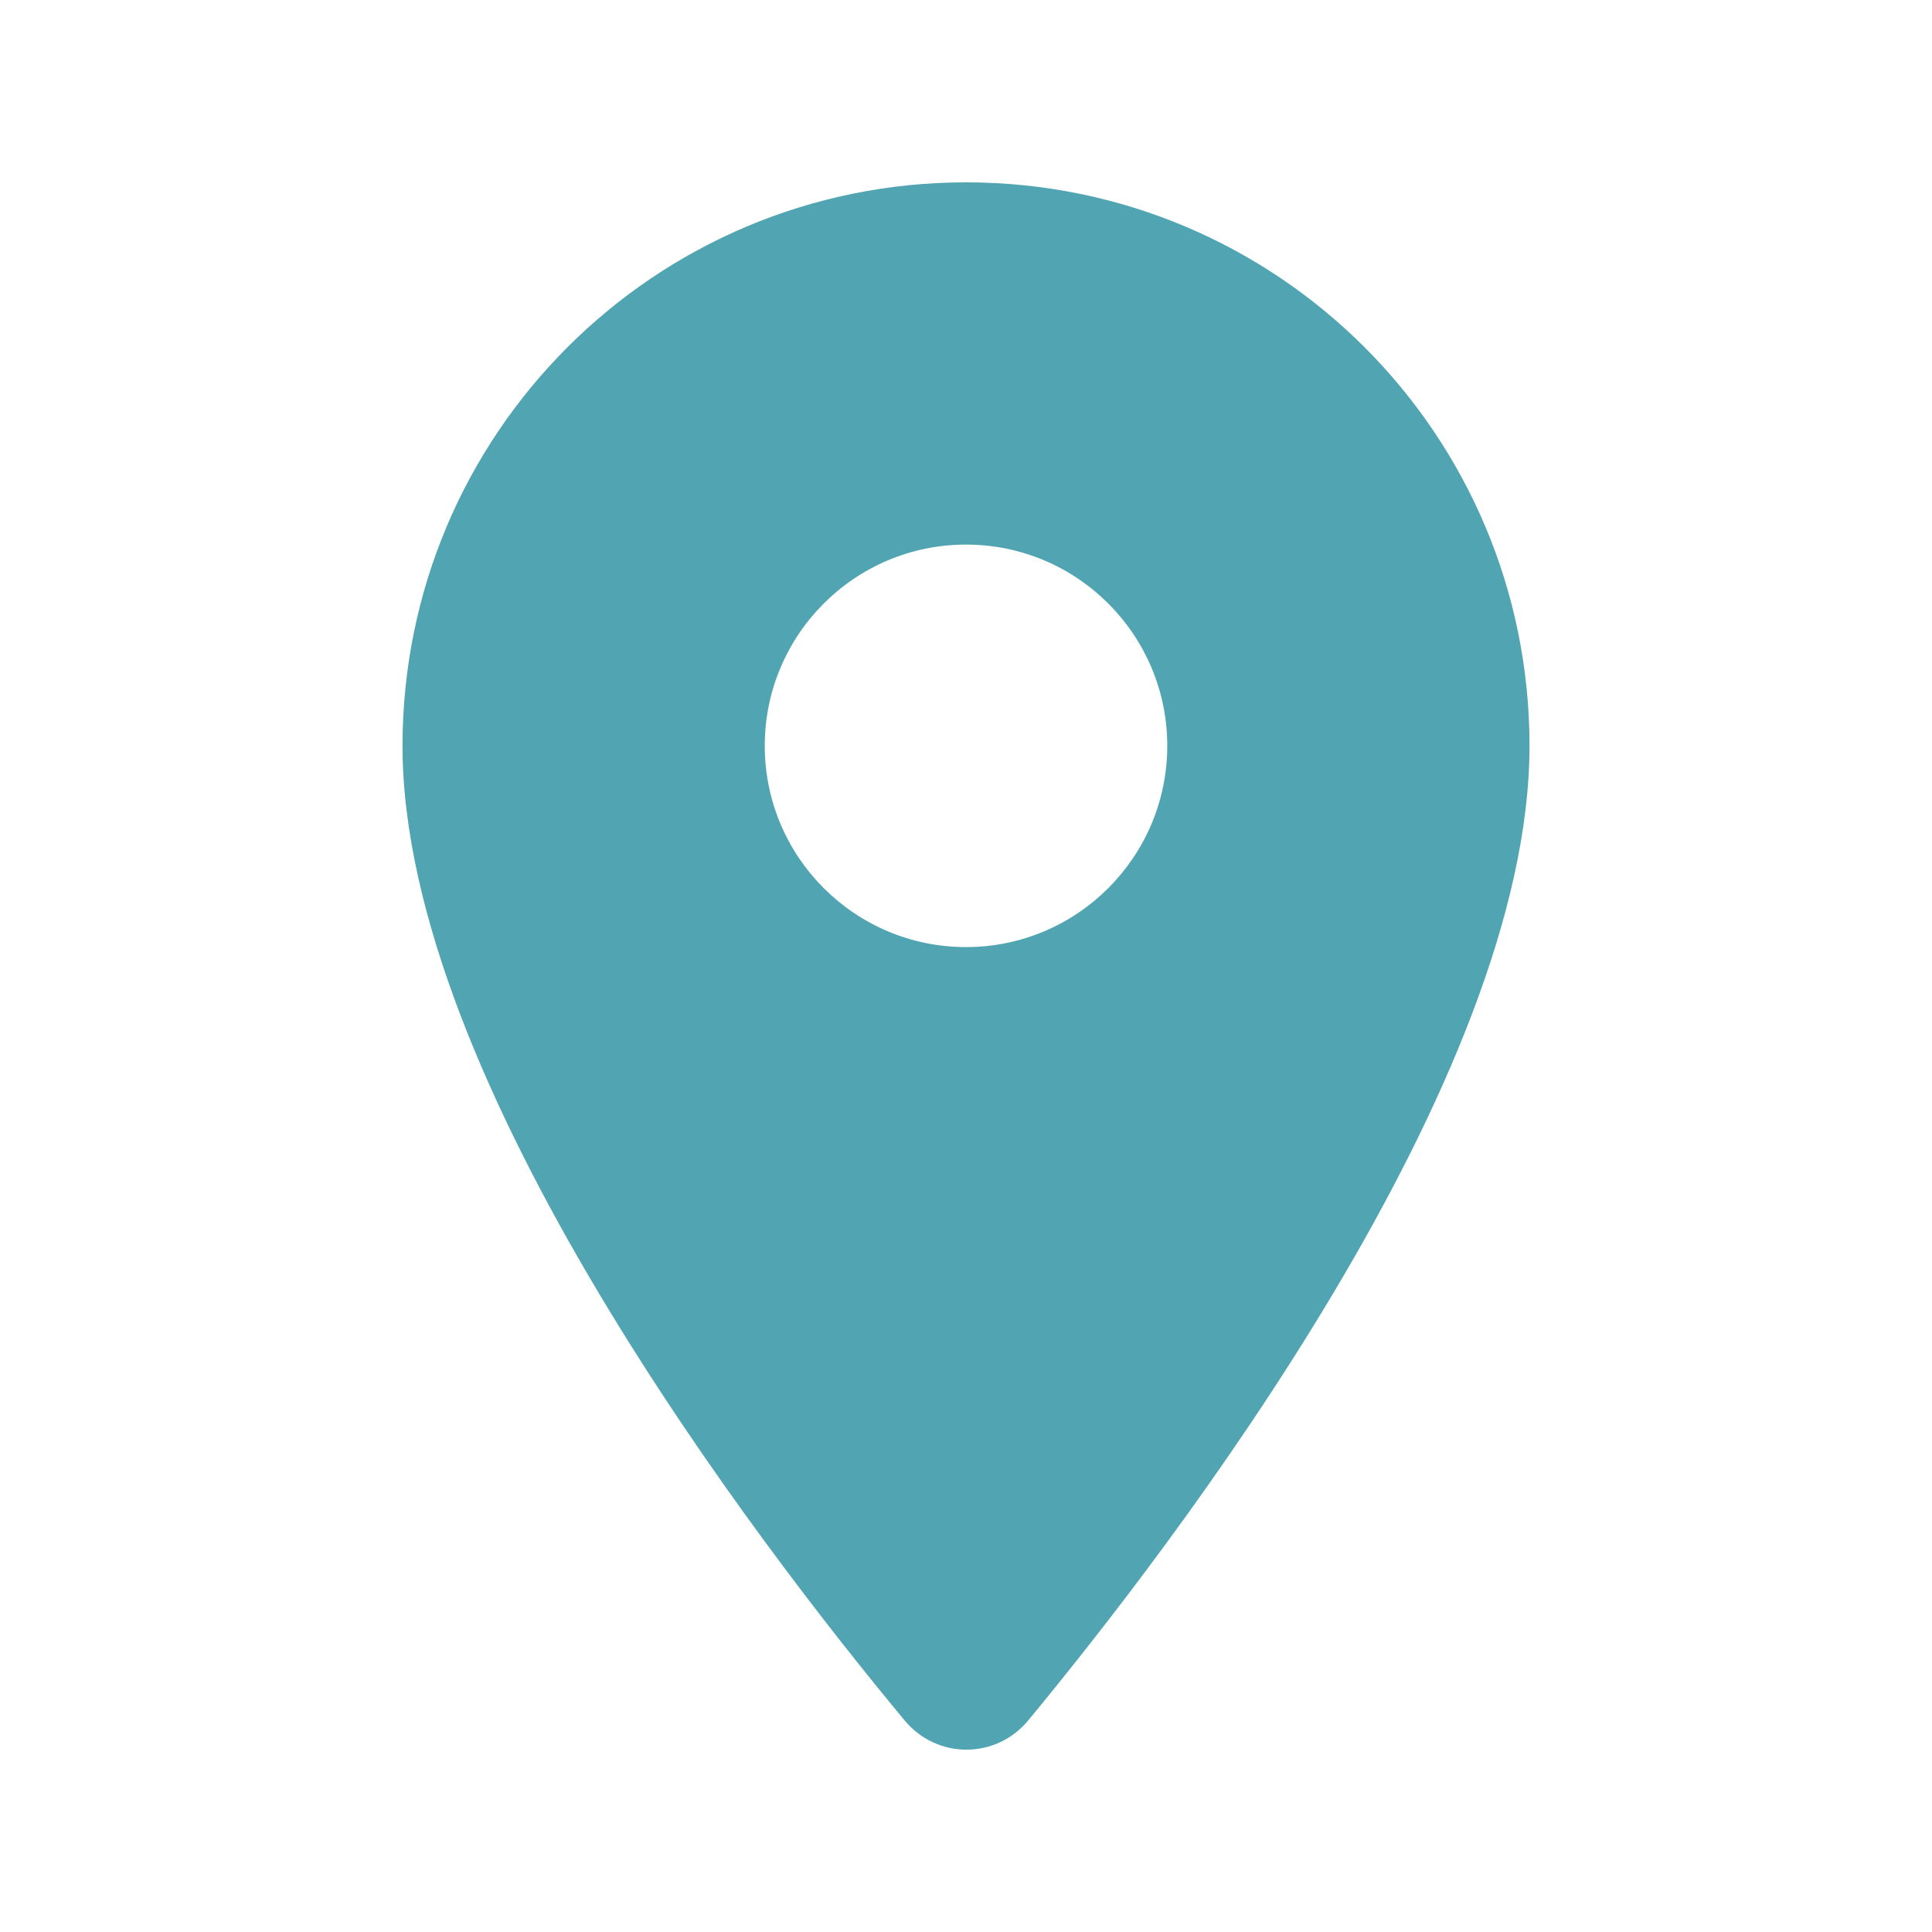
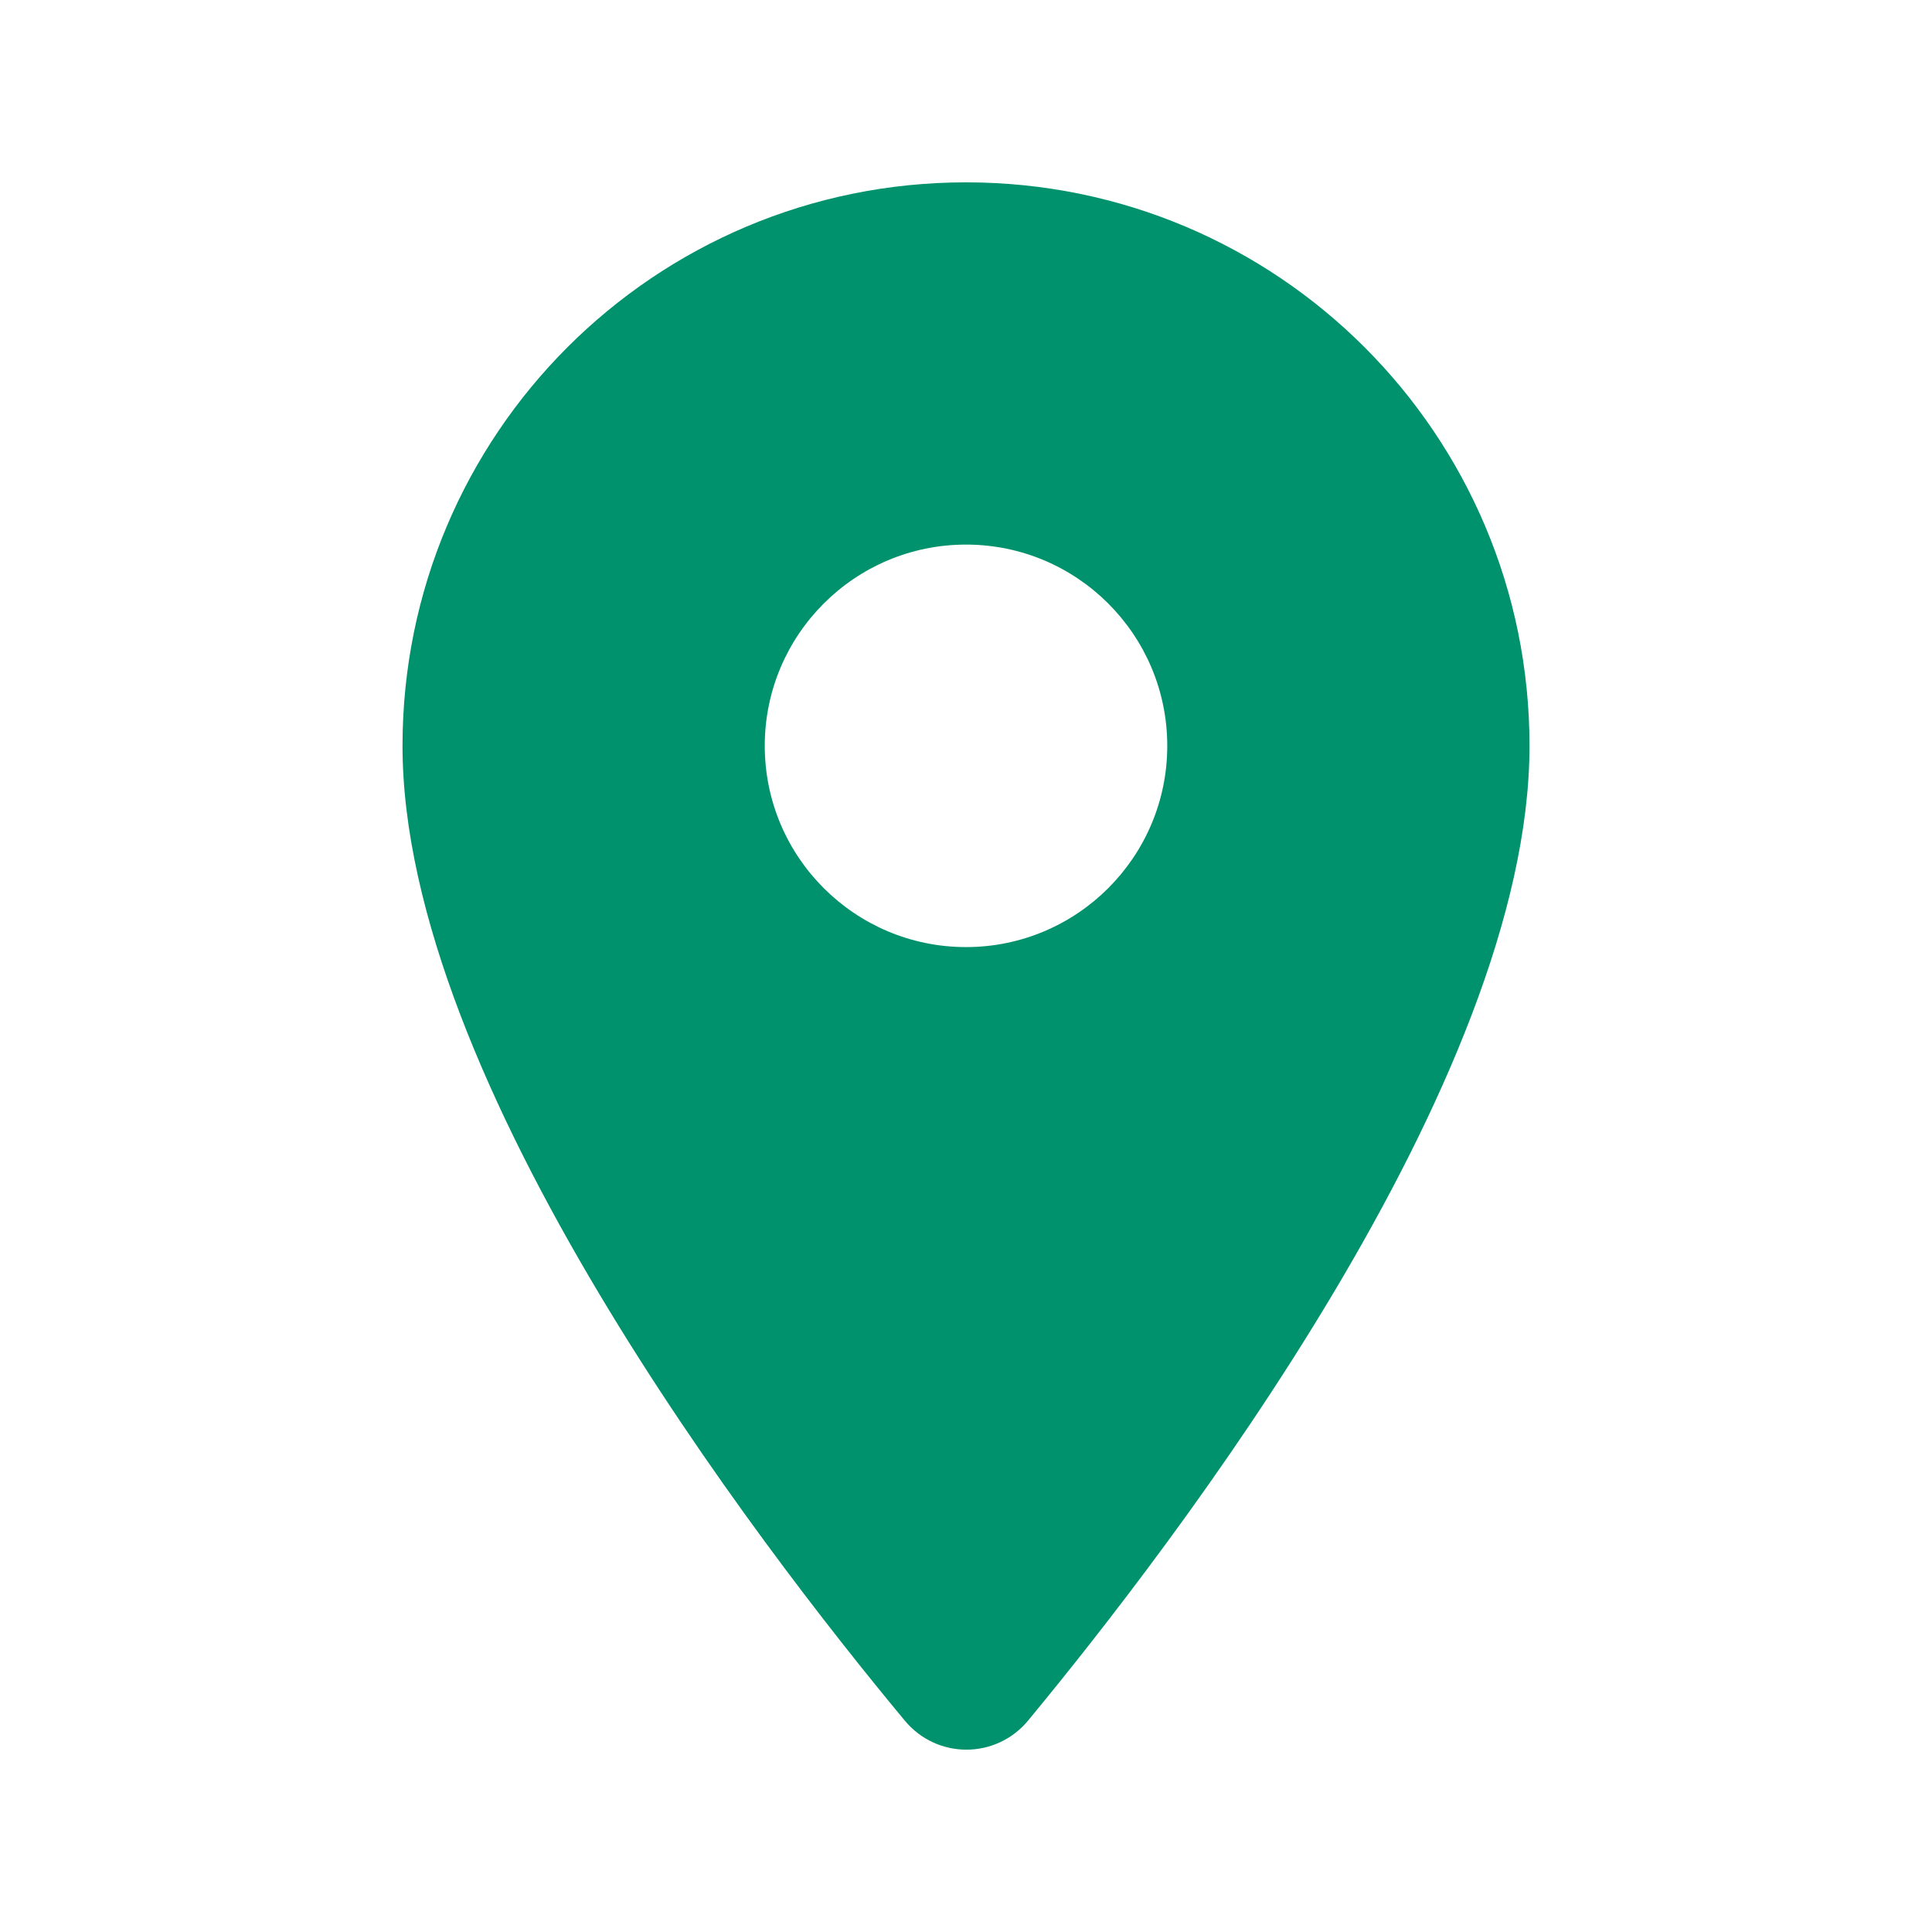
<svg xmlns="http://www.w3.org/2000/svg" width="100" height="100" viewBox="0 0 100 100" fill="none">
-   <path fill-rule="evenodd" clip-rule="evenodd" d="M20.834 38.604C20.834 22.479 33.875 9.438 50 9.438C66.125 9.438 79.167 22.479 79.167 38.604C79.167 55.979 60.75 79.938 53.209 89.062C51.542 91.062 48.5 91.062 46.834 89.062C39.25 79.938 20.834 55.979 20.834 38.604ZM39.584 38.604C39.584 44.354 44.25 49.021 50 49.021C55.75 49.021 60.417 44.354 60.417 38.604C60.417 32.854 55.75 28.188 50 28.188C44.25 28.188 39.584 32.854 39.584 38.604Z" fill="#51A5B2" />
+   <path fill-rule="evenodd" clip-rule="evenodd" d="M20.834 38.604C20.834 22.479 33.875 9.438 50 9.438C66.125 9.438 79.167 22.479 79.167 38.604C79.167 55.979 60.75 79.938 53.209 89.062C51.542 91.062 48.5 91.062 46.834 89.062C39.25 79.938 20.834 55.979 20.834 38.604ZM39.584 38.604C39.584 44.354 44.25 49.021 50 49.021C55.75 49.021 60.417 44.354 60.417 38.604C60.417 32.854 55.75 28.188 50 28.188C44.25 28.188 39.584 32.854 39.584 38.604Z" fill="#00926c" />
</svg>
